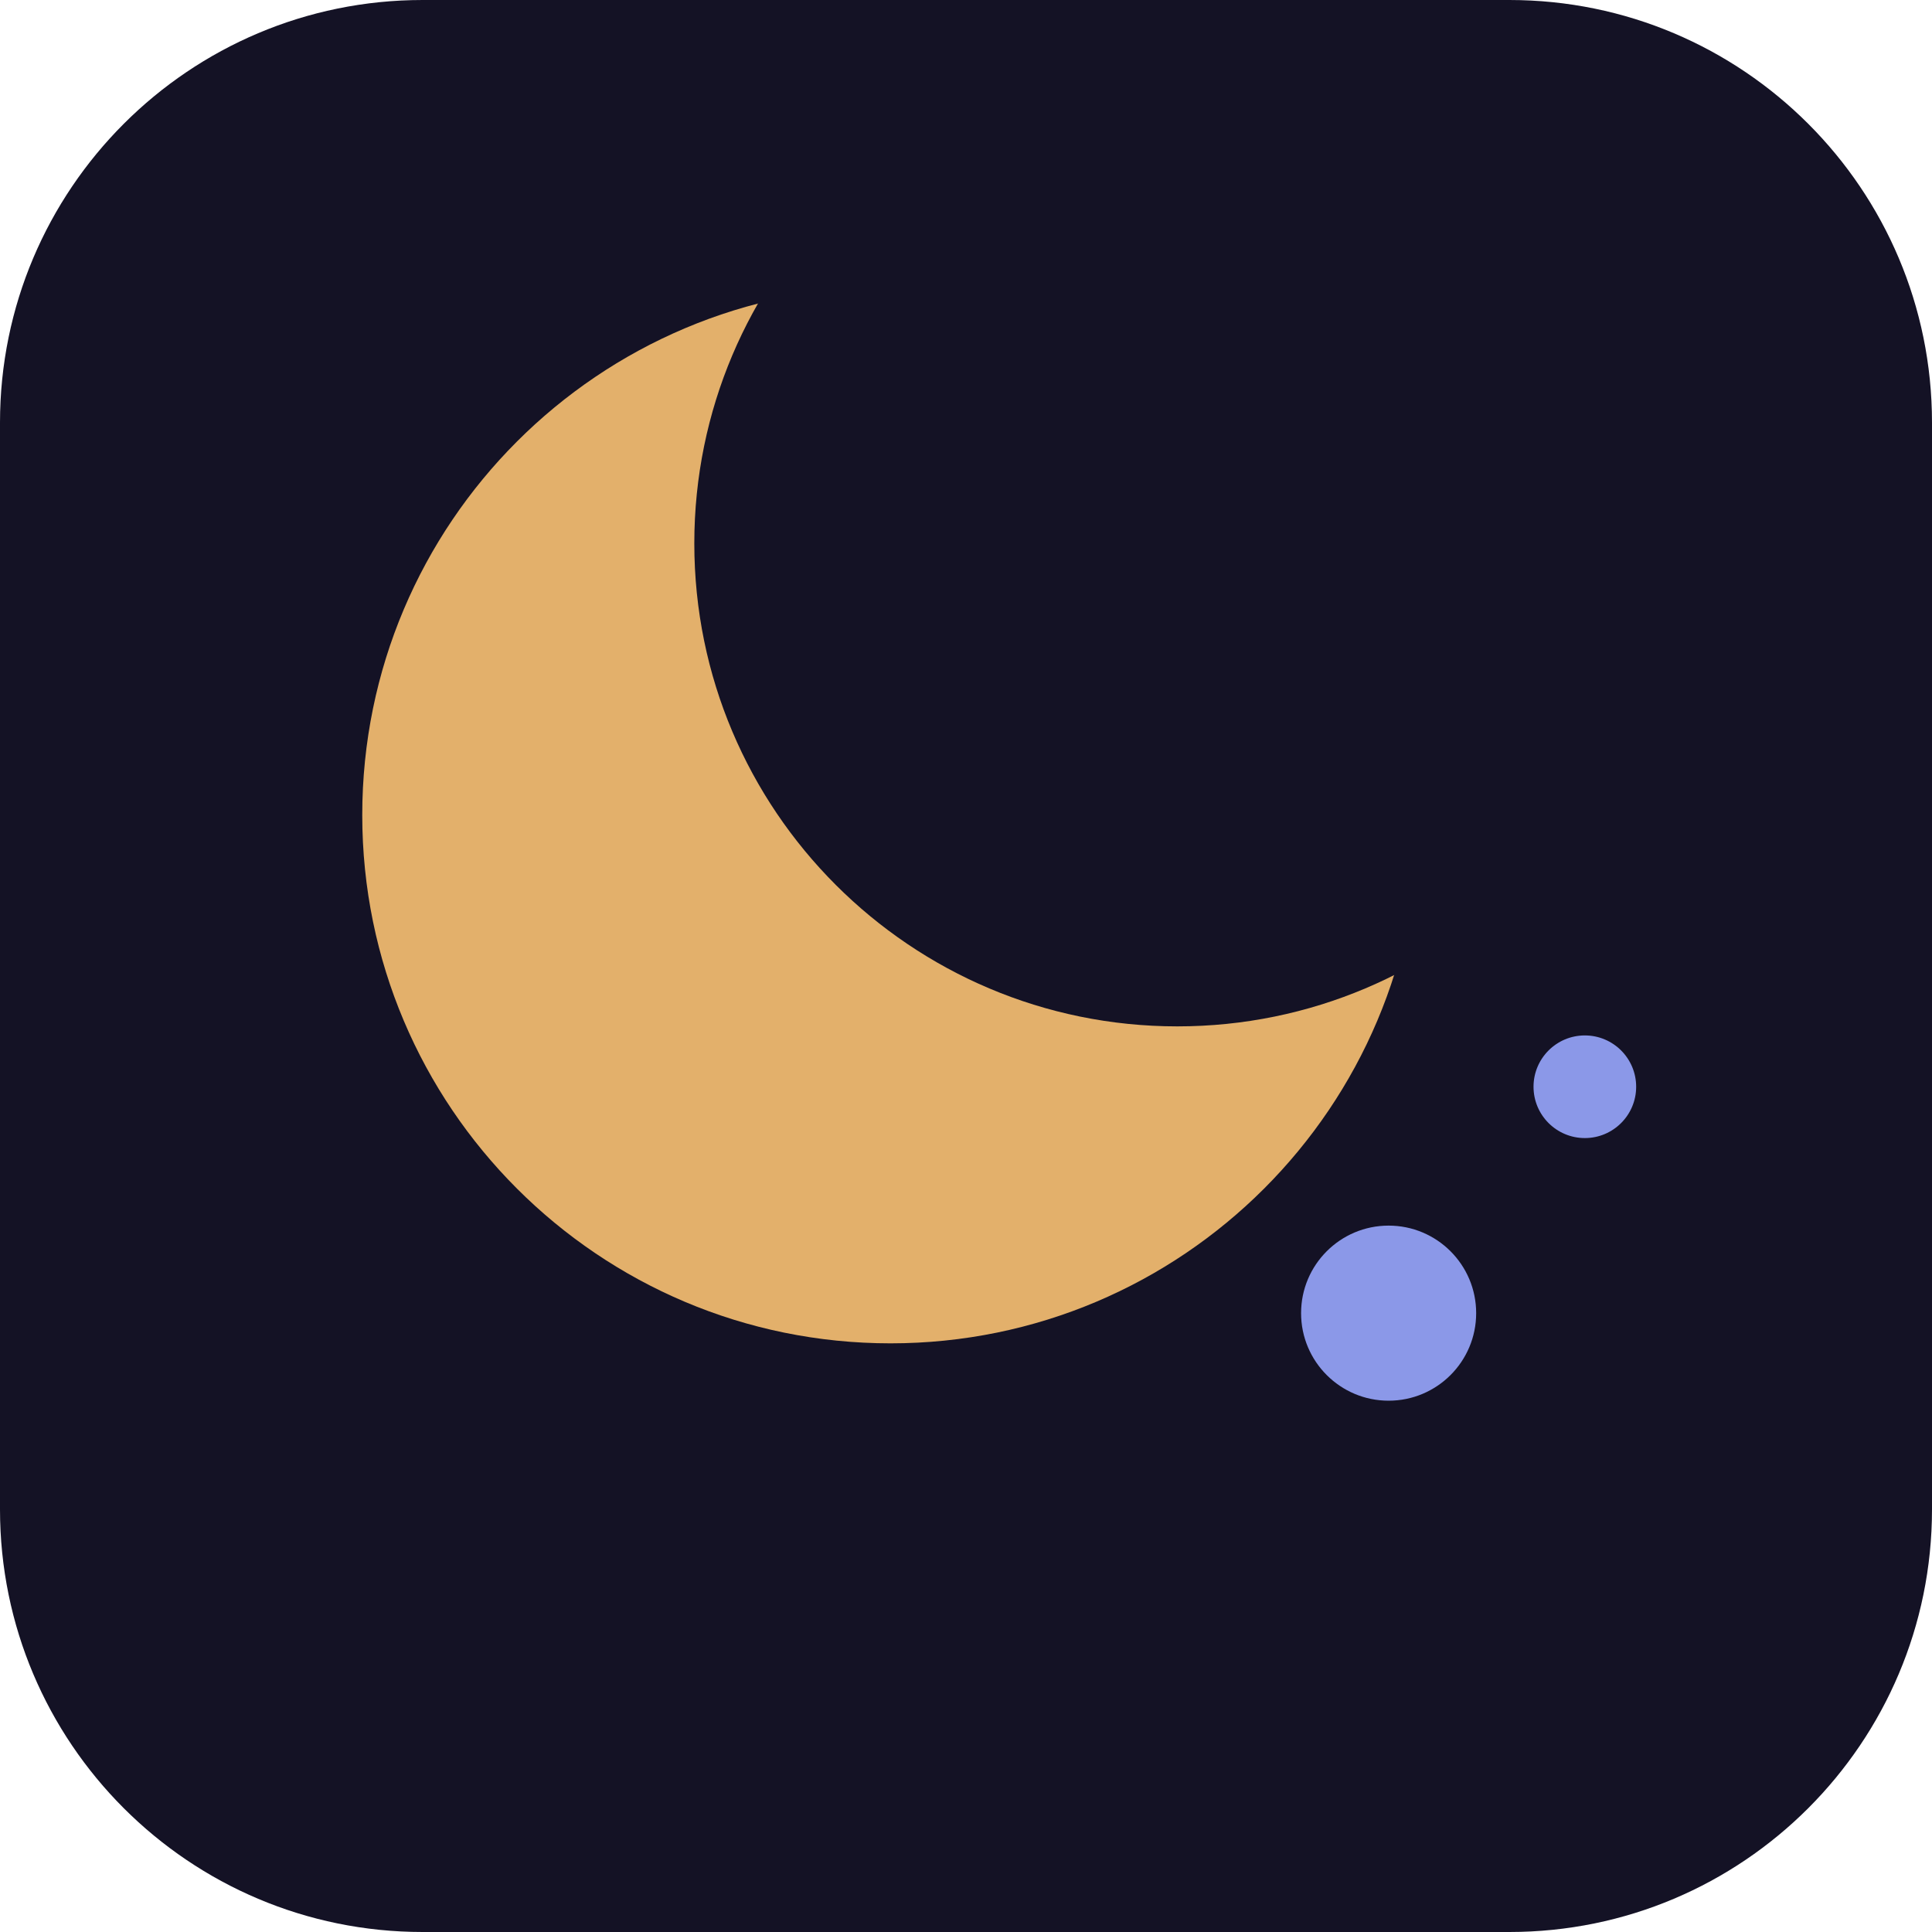
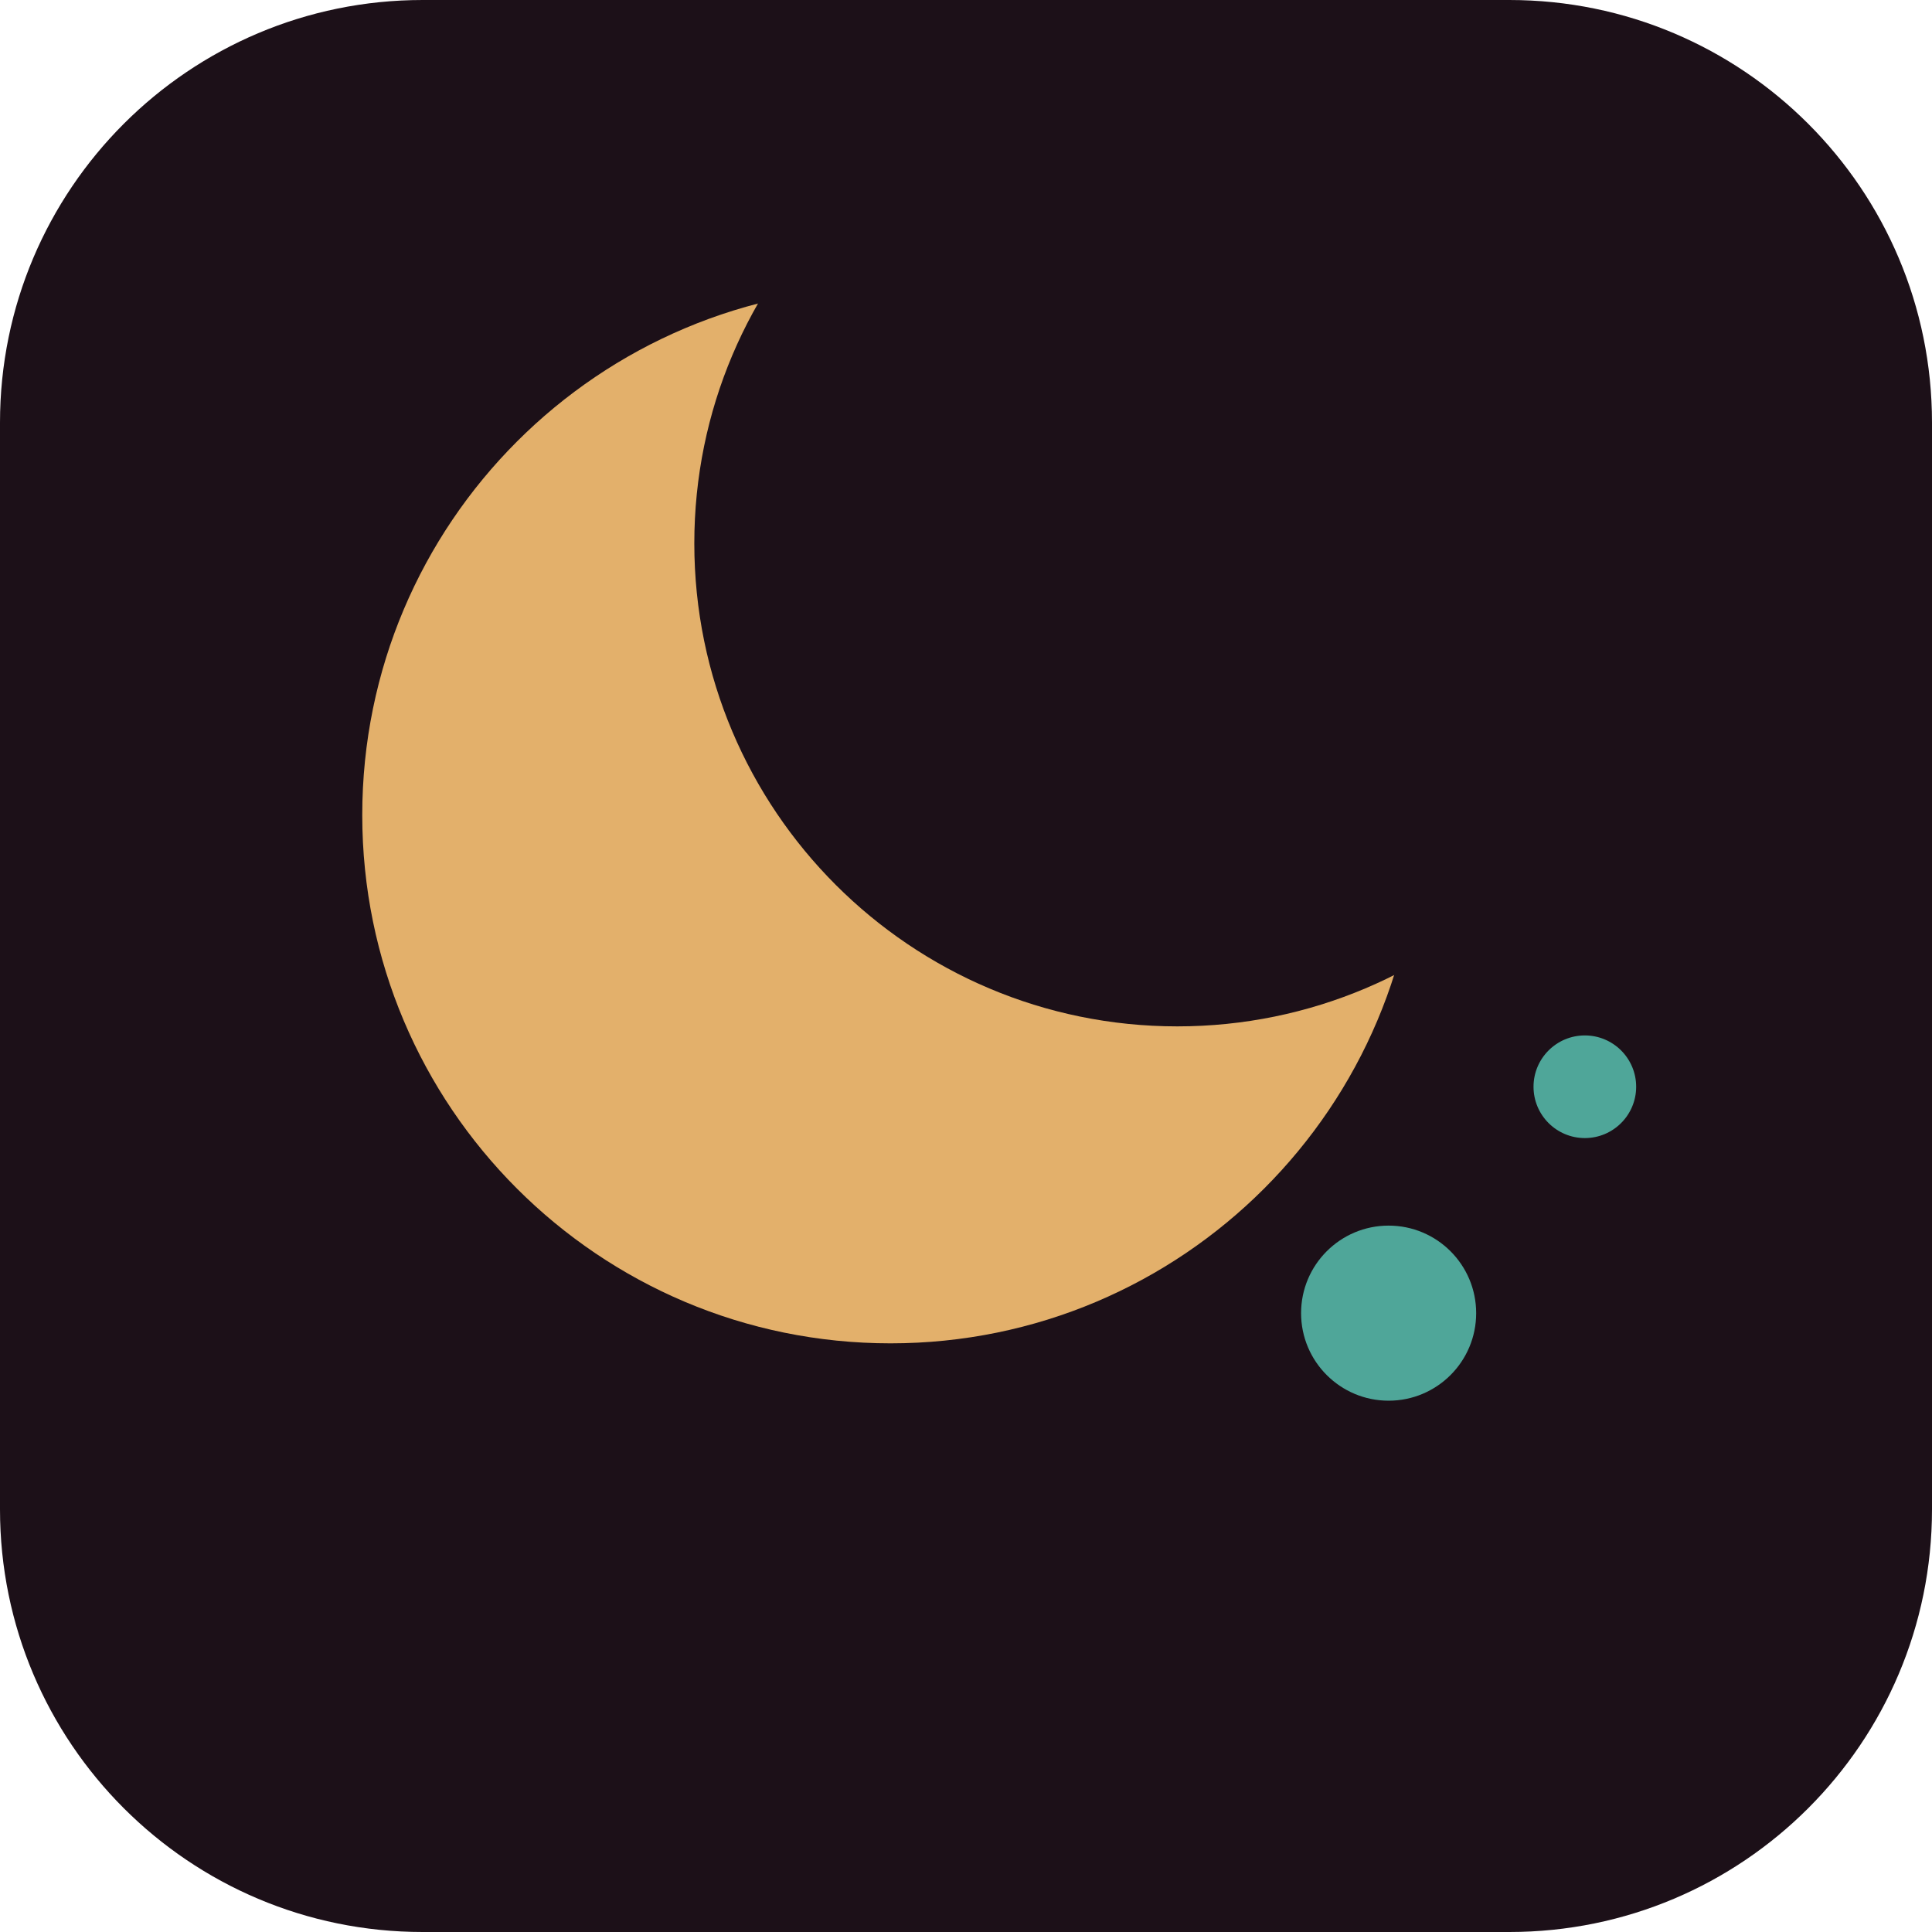
<svg xmlns="http://www.w3.org/2000/svg" viewBox="0 0 64 64">
-   <rect width="64" height="64" rx="14" fill="#141225" />
+   <rect width="64" height="64" rx="14" fill="#1c1018" />
  <circle cx="29.5" cy="27" r="17.5" fill="#e3b06b" />
-   <circle cx="39" cy="18" r="16" fill="#141225" />
-   <circle cx="46" cy="43.5" r="2.9" fill="#8b98e8" />
-   <circle cx="52.5" cy="36" r="1.7" fill="#8b98e8" />
+   <circle cx="39" cy="18" r="16" fill="#1c1018" />
+   <circle cx="46" cy="43.5" r="2.9" fill="#4fa699" />
+   <circle cx="52.5" cy="36" r="1.7" fill="#4fa699" />
</svg>
